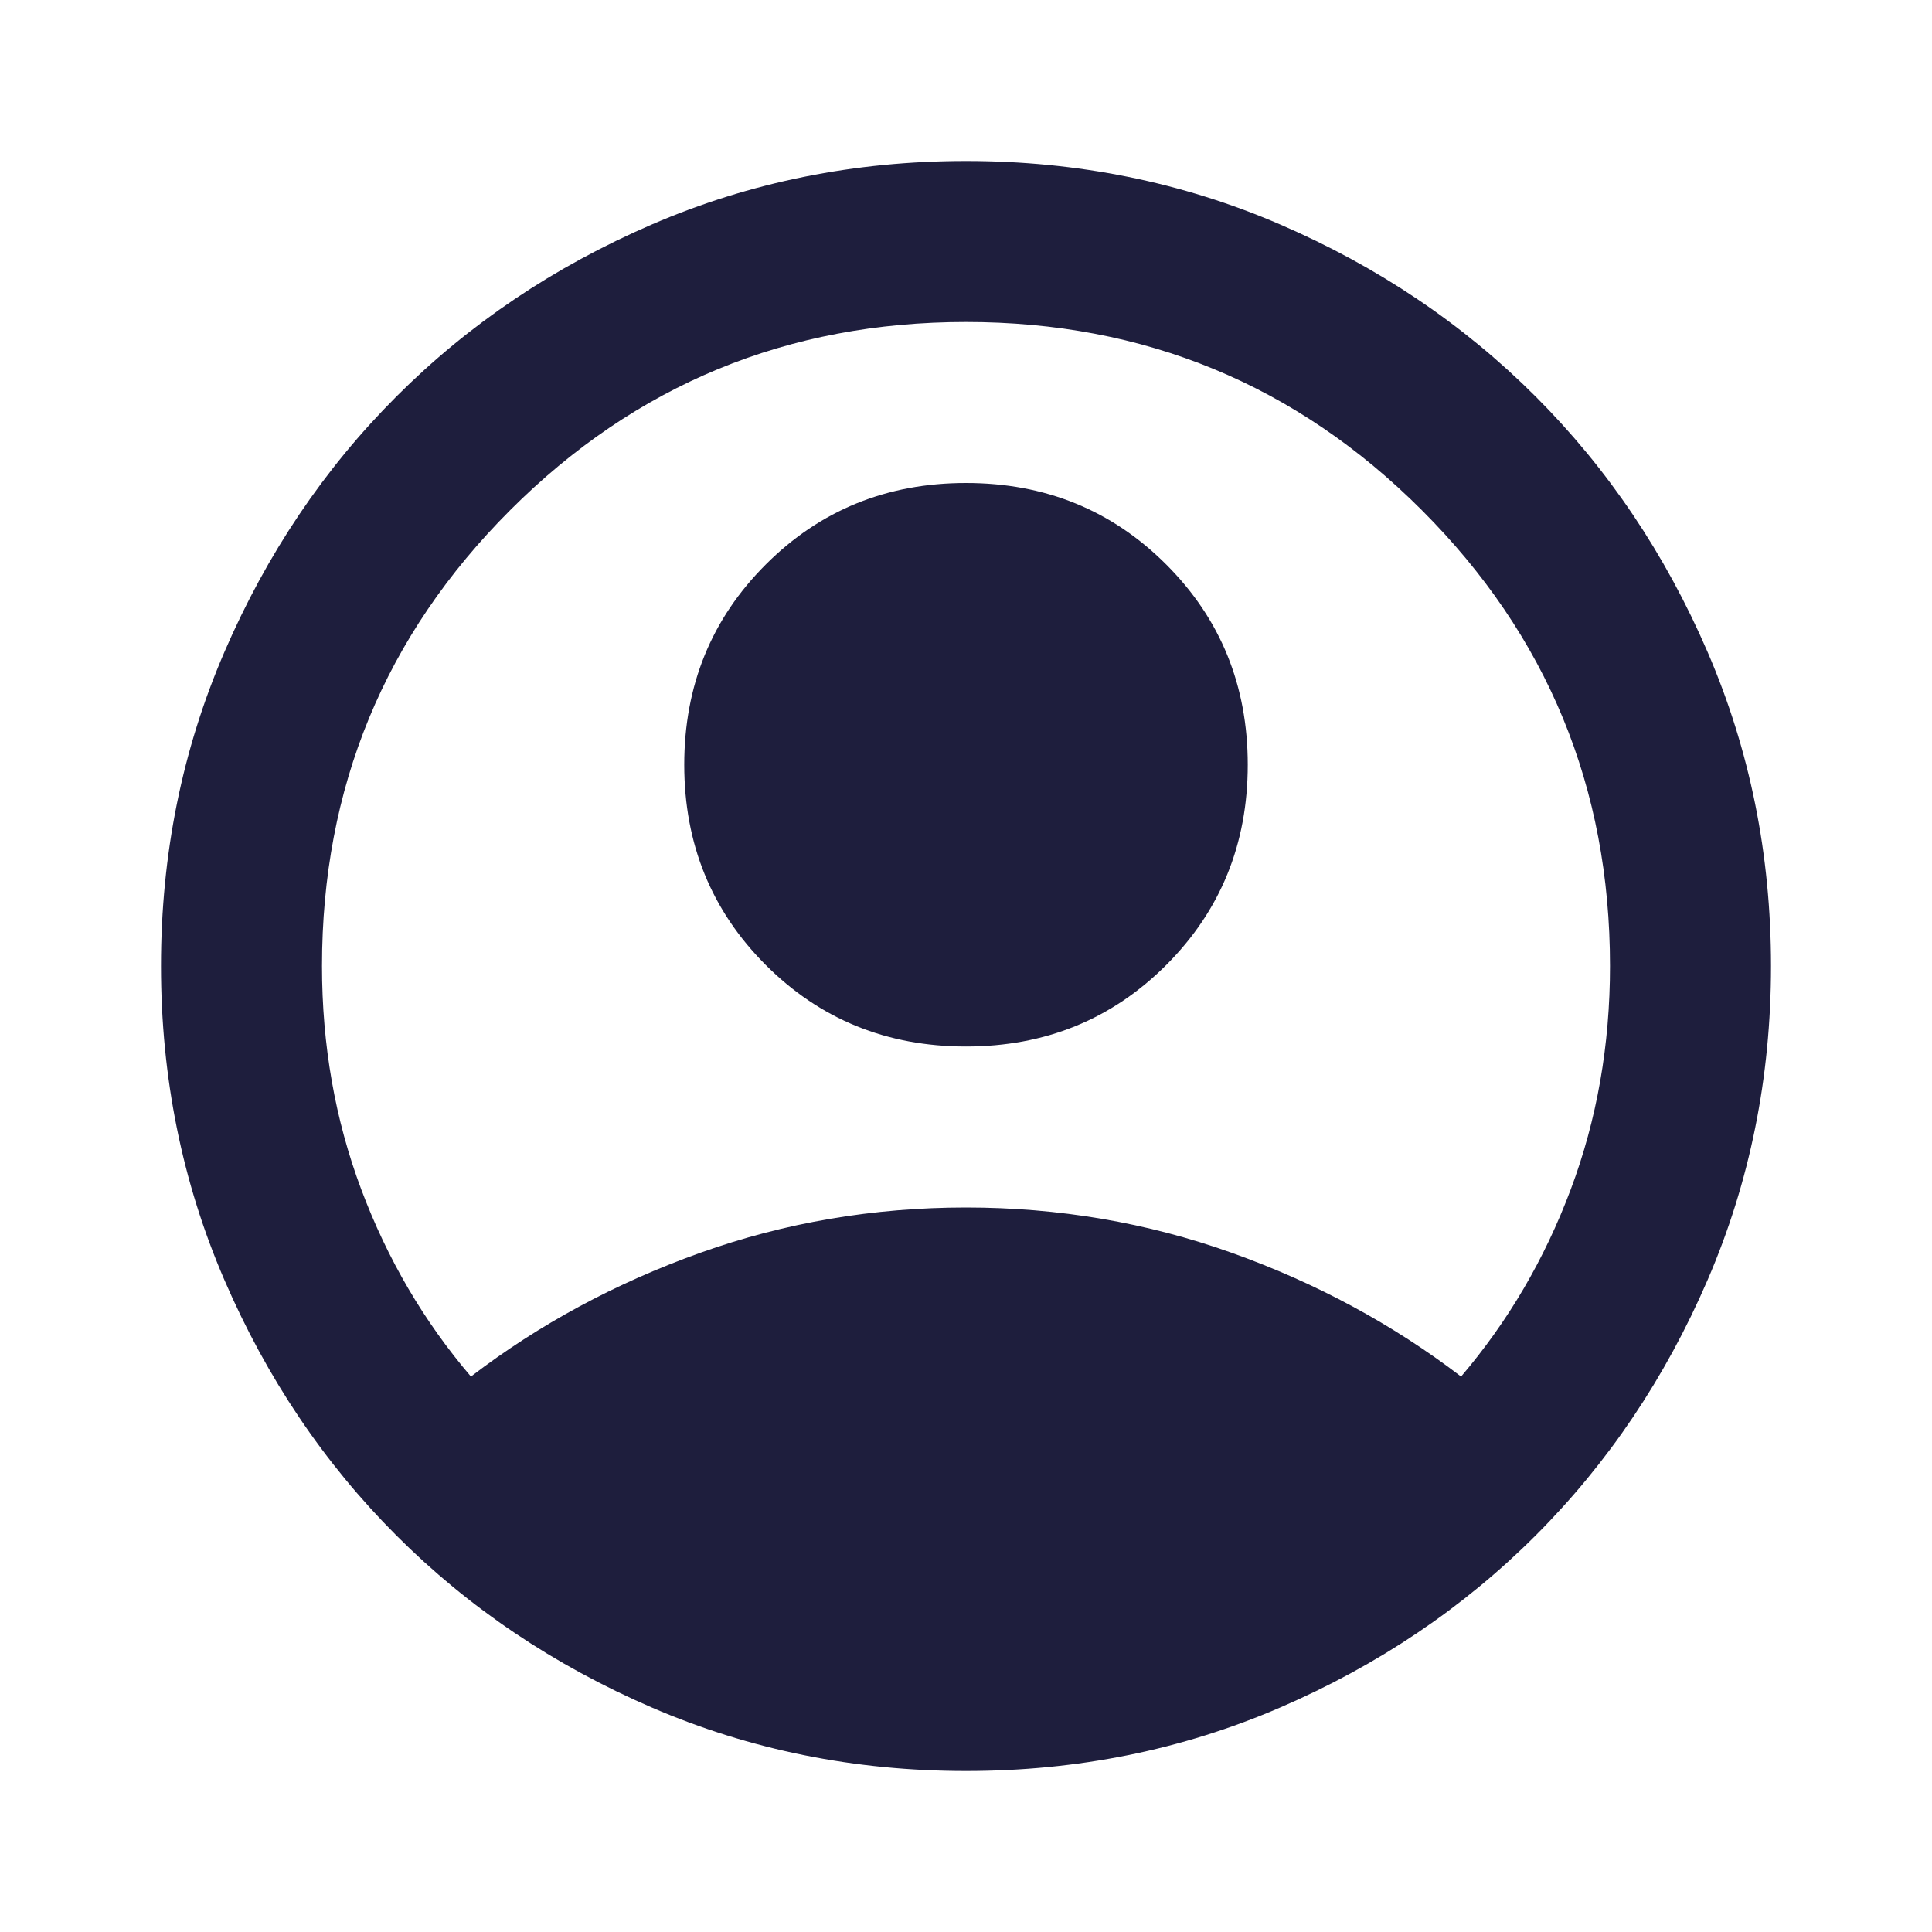
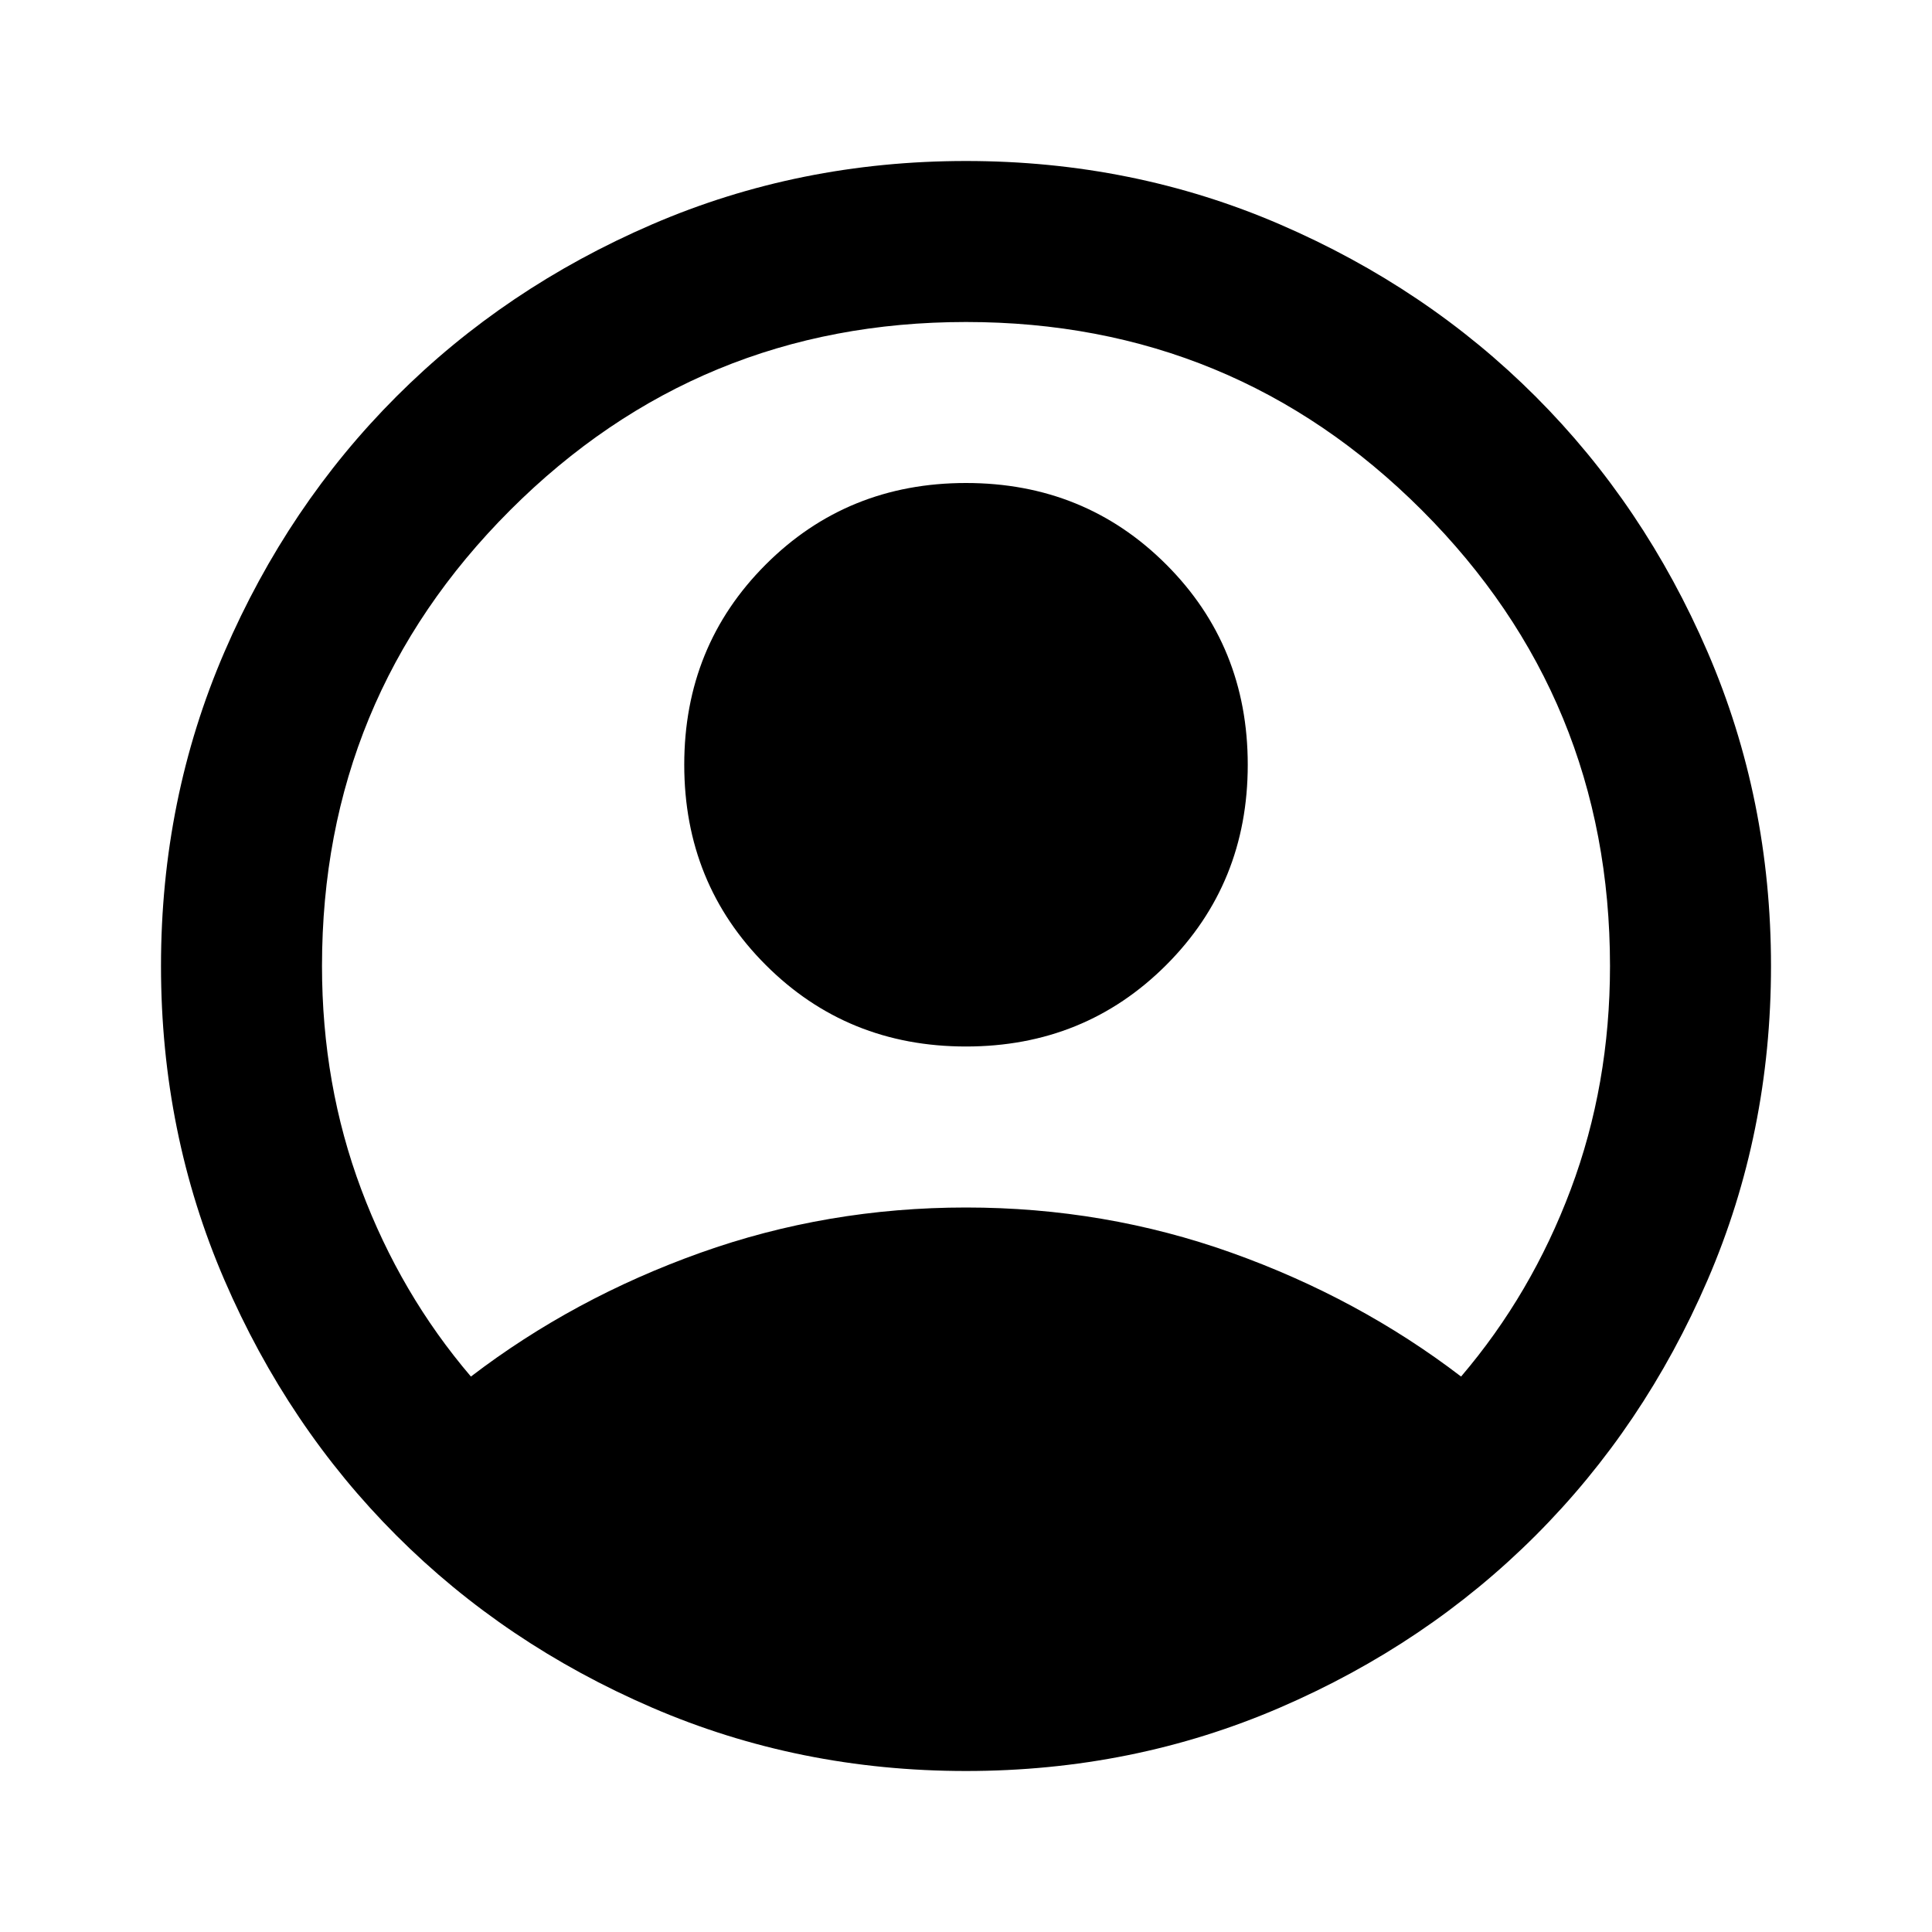
- <svg xmlns="http://www.w3.org/2000/svg" height="24px" viewBox="0 -960 960 960" width="24px" fill="#1E1E3D">
+ <svg xmlns="http://www.w3.org/2000/svg" height="24px" viewBox="0 -960 960 960" width="24px">
  <path d="M234-276q51-39 114-61.5T480-360q69 0 132 22.5T726-276q35-41 54.5-93T800-480q0-133-93.5-226.5T480-800q-133 0-226.5 93.5T160-480q0 59 19.5 111t54.5 93Zm246-164q-59 0-99.5-40.5T340-580q0-59 40.5-99.5T480-720q59 0 99.5 40.5T620-580q0 59-40.5 99.5T480-440Zm0 360q-83 0-156-31.5T197-197q-54-54-85.5-127T80-480q0-83 31.5-156T197-763q54-54 127-85.5T480-880q83 0 156 31.5T763-763q54 54 85.5 127T880-480q0 83-31.5 156T763-197q-54 54-127 85.5T480-80Z" />
</svg>
